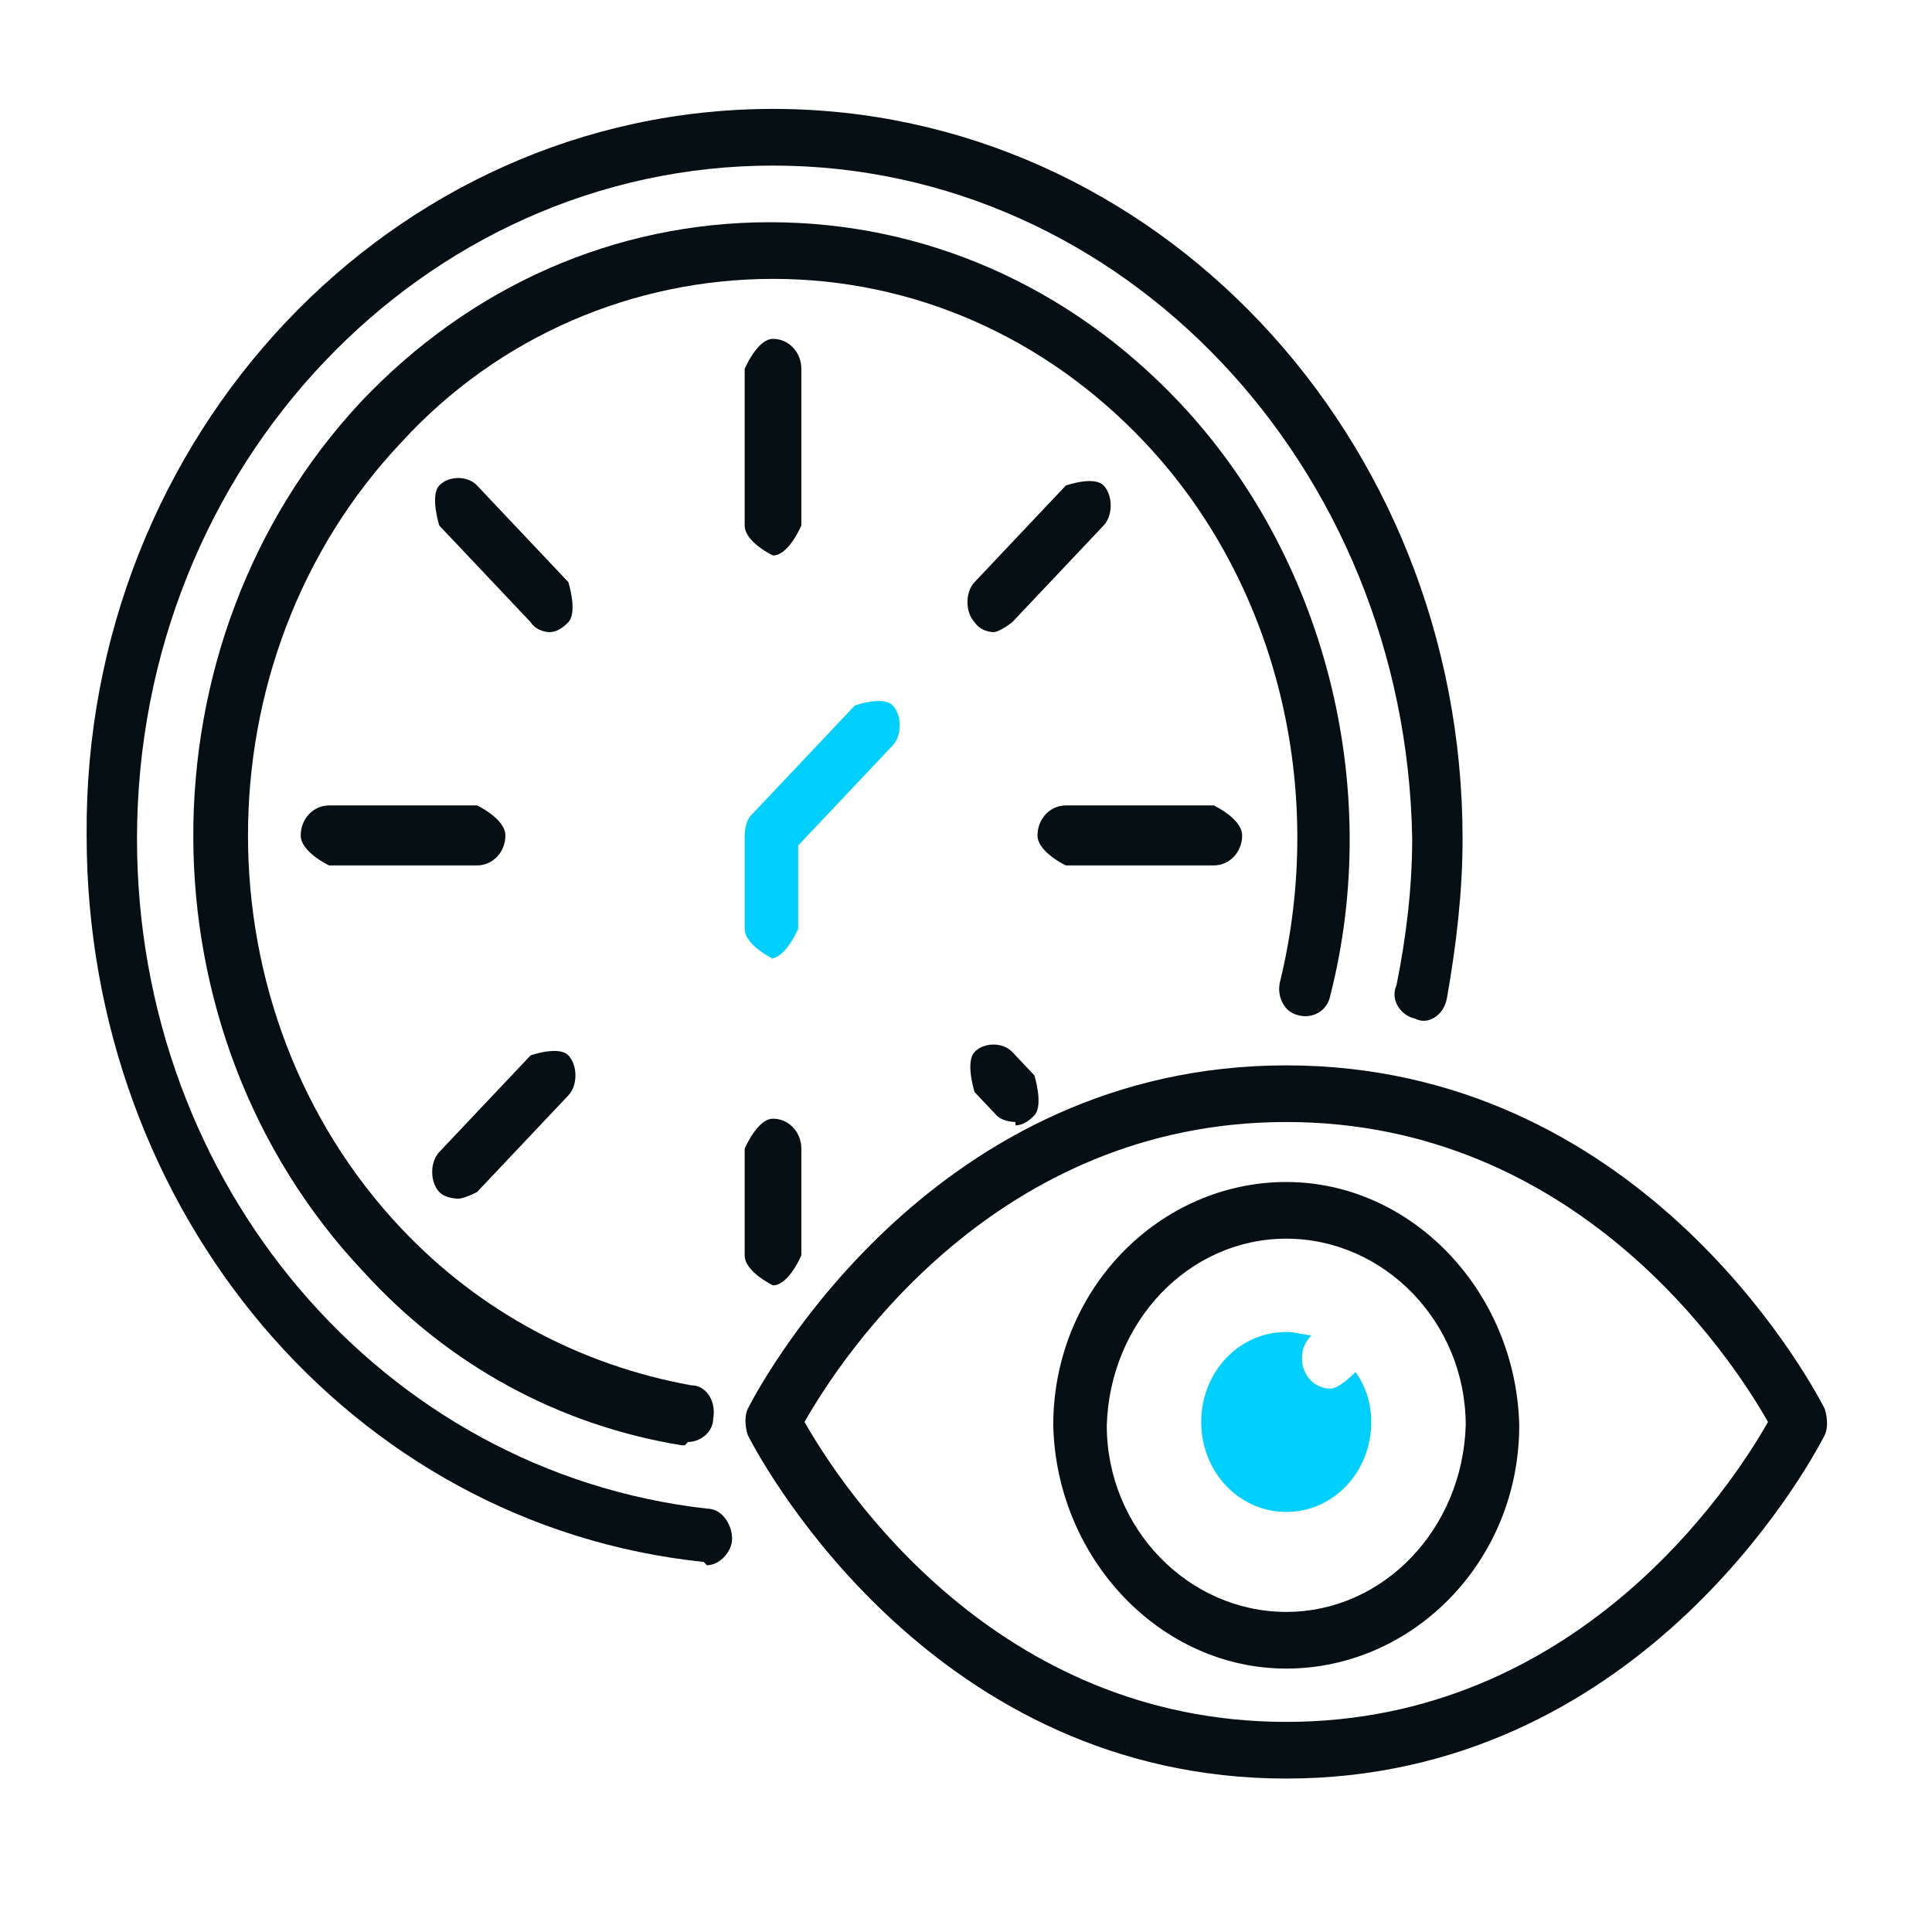
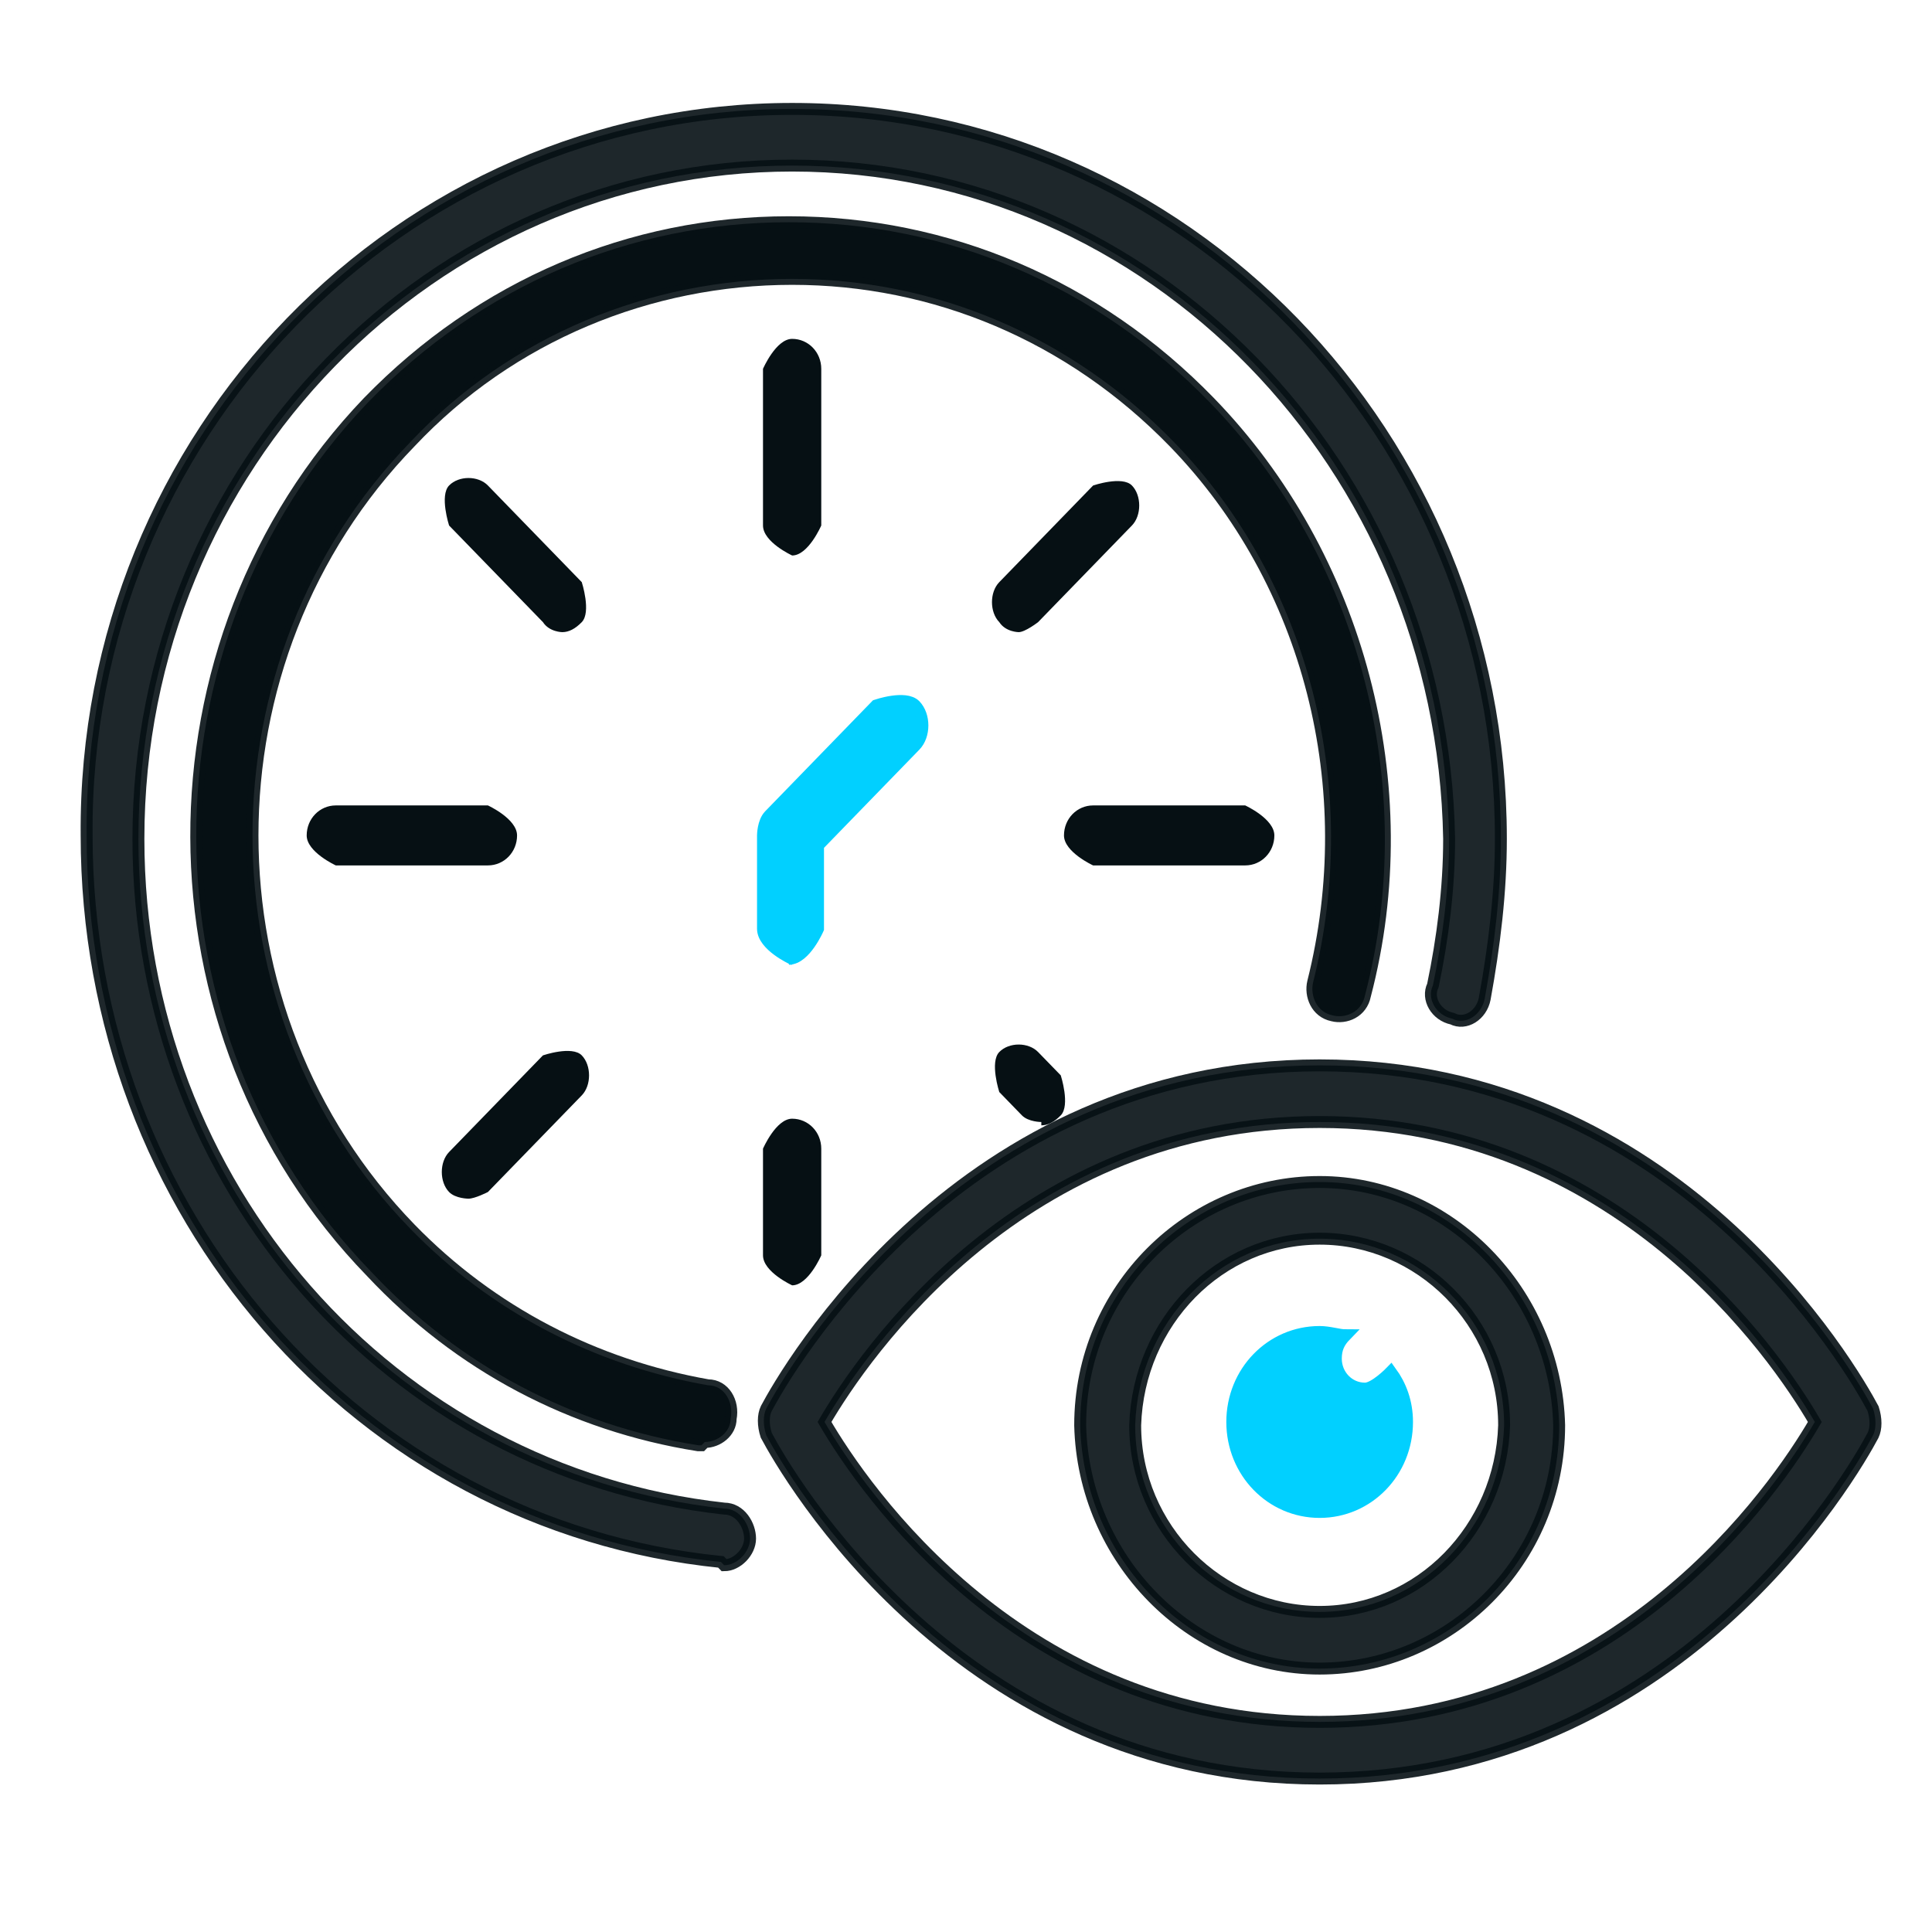
<svg xmlns="http://www.w3.org/2000/svg" width="81" height="81" viewBox="0 0 81 81" fill="none">
-   <path d="M56.831 57.52C56.831 57.52 56.171 58.219 55.775 58.219C55.115 58.219 54.587 57.66 54.587 56.962C54.587 56.542 54.719 56.263 54.983 55.983C54.719 55.983 54.323 55.844 53.926 55.844C51.946 55.844 50.362 57.52 50.362 59.616C50.362 61.712 51.946 63.389 53.926 63.389C55.907 63.389 57.491 61.712 57.491 59.616C57.491 58.778 57.227 58.079 56.831 57.52Z" fill="#01D0FF" />
-   <path d="M29.505 65.485C14.72 63.948 3.632 50.814 3.632 35.026C3.5 18.259 16.437 4.566 32.41 4.566C48.382 4.566 61.319 18.259 61.319 35.165C61.319 37.401 61.055 39.636 60.659 41.872C60.527 42.57 59.867 42.99 59.339 42.71C58.679 42.57 58.283 41.872 58.547 41.313C58.943 39.357 59.207 37.261 59.207 35.165C58.943 19.517 47.062 6.942 32.41 6.942C17.757 6.942 5.744 19.517 5.744 35.165C5.744 49.696 16.041 61.712 29.637 63.249C30.297 63.249 30.693 63.948 30.693 64.507C30.693 65.065 30.165 65.624 29.637 65.624L29.505 65.485Z" fill="#061014" />
-   <path d="M32.409 23.289C32.409 23.289 31.221 22.73 31.221 22.031V15.464C31.221 15.464 31.749 14.207 32.409 14.207C33.069 14.207 33.597 14.766 33.597 15.464V22.031C33.597 22.031 33.069 23.289 32.409 23.289Z" fill="#061014" />
-   <path d="M41.65 26.503C41.65 26.503 41.122 26.502 40.858 26.083C40.462 25.664 40.462 24.826 40.858 24.407L44.686 20.355C44.686 20.355 45.874 19.936 46.27 20.355C46.666 20.774 46.666 21.612 46.27 22.031L42.442 26.083C42.442 26.083 41.914 26.503 41.65 26.503Z" fill="#061014" />
-   <path d="M50.89 36.283H44.686C44.686 36.283 43.498 35.724 43.498 35.026C43.498 34.327 44.026 33.768 44.686 33.768H50.89C50.89 33.768 52.078 34.327 52.078 35.026C52.078 35.724 51.55 36.283 50.89 36.283Z" fill="#061014" />
-   <path d="M42.574 47.041C42.574 47.041 42.046 47.041 41.782 46.762L40.858 45.784C40.858 45.784 40.462 44.526 40.858 44.107C41.254 43.688 42.046 43.688 42.442 44.107L43.366 45.085C43.366 45.085 43.762 46.343 43.366 46.762C43.102 47.041 42.838 47.181 42.574 47.181V47.041Z" fill="#061014" />
-   <path d="M32.409 53.888C32.409 53.888 31.221 53.329 31.221 52.63V48.159C31.221 48.159 31.749 46.902 32.409 46.902C33.069 46.902 33.597 47.461 33.597 48.159V52.63C33.597 52.63 33.069 53.888 32.409 53.888Z" fill="#061014" />
-   <path d="M19.209 50.255C19.209 50.255 18.681 50.255 18.417 49.976C18.021 49.556 18.021 48.718 18.417 48.299L22.245 44.247C22.245 44.247 23.433 43.828 23.829 44.247C24.225 44.666 24.225 45.505 23.829 45.924L20.001 49.976C20.001 49.976 19.473 50.255 19.209 50.255Z" fill="#061014" />
-   <path d="M20.001 36.283H13.796C13.796 36.283 12.608 35.724 12.608 35.026C12.608 34.327 13.136 33.768 13.796 33.768H20.001C20.001 33.768 21.189 34.327 21.189 35.026C21.189 35.724 20.661 36.283 20.001 36.283Z" fill="#061014" />
-   <path d="M23.037 26.503C23.037 26.503 22.509 26.503 22.245 26.083L18.416 22.032C18.416 22.032 18.02 20.774 18.416 20.355C18.813 19.936 19.605 19.936 20.001 20.355L23.829 24.407C23.829 24.407 24.225 25.664 23.829 26.083C23.565 26.363 23.301 26.503 23.037 26.503Z" fill="#061014" />
-   <path d="M28.713 60.594C28.713 60.594 28.713 60.594 28.581 60.594C23.433 59.756 18.813 57.241 15.248 53.329C5.744 43.269 5.744 26.922 15.117 16.862C19.737 11.972 25.809 9.317 32.277 9.317C38.746 9.317 44.818 11.972 49.438 16.862C55.511 23.289 58.019 32.93 55.775 41.732C55.643 42.431 54.983 42.71 54.455 42.57C53.795 42.431 53.531 41.732 53.663 41.173C55.643 33.069 53.531 24.407 47.986 18.538C43.762 14.067 38.218 11.692 32.41 11.692C26.601 11.692 20.925 14.067 16.833 18.538C8.252 27.62 8.252 42.431 16.833 51.513C20.133 55.005 24.357 57.241 28.977 58.079C29.637 58.079 30.033 58.778 29.901 59.477C29.901 60.035 29.373 60.455 28.845 60.455L28.713 60.594Z" fill="#061014" />
-   <path d="M32.409 40.195C32.409 40.195 31.221 39.636 31.221 38.938V35.026C31.221 35.026 31.221 34.467 31.485 34.187L35.842 29.576C35.842 29.576 37.03 29.157 37.426 29.576C37.822 29.996 37.822 30.834 37.426 31.253L33.465 35.445V38.938C33.465 38.938 32.937 40.195 32.277 40.195H32.409Z" fill="#01D0FF" />
-   <path d="M53.927 74.567C39.274 74.567 32.145 61.712 31.353 60.175C31.221 59.756 31.221 59.337 31.353 59.057C32.145 57.52 39.274 44.666 53.927 44.666C68.579 44.666 75.708 57.52 76.5 59.057C76.632 59.477 76.632 59.896 76.5 60.175C75.708 61.712 68.579 74.567 53.927 74.567ZM33.73 59.616C35.314 62.411 41.782 72.191 53.927 72.191C66.071 72.191 72.54 62.411 74.124 59.616C72.54 56.822 66.071 47.041 53.927 47.041C41.782 47.041 35.314 56.822 33.73 59.616Z" fill="#061014" />
-   <path d="M53.927 69.956C48.646 69.956 44.29 65.345 44.158 59.756C44.158 54.027 48.646 49.556 53.927 49.556C59.207 49.556 63.563 54.167 63.695 59.756C63.695 65.484 59.207 69.956 53.927 69.956ZM53.927 51.932C49.834 51.932 46.534 55.425 46.402 59.756C46.402 64.087 49.834 67.58 53.927 67.58C58.019 67.58 61.319 64.087 61.451 59.756C61.451 55.425 58.019 51.932 53.927 51.932Z" fill="#061014" />
+   <path d="M58.312 57.52C58.312 57.52 57.634 58.219 57.227 58.219C56.548 58.219 56.005 57.66 56.005 56.962C56.005 56.542 56.141 56.263 56.413 55.983C56.141 55.983 55.734 55.844 55.327 55.844C53.292 55.844 51.664 57.52 51.664 59.616C51.664 61.712 53.292 63.389 55.327 63.389C57.362 63.389 58.99 61.712 58.99 59.616C58.99 58.778 58.719 58.079 58.312 57.52Z" fill="#01D0FF" stroke="#01D0FF" stroke-width="0.5" />
+   <path d="M30.226 65.485C15.029 63.948 3.632 50.814 3.632 35.026C3.496 18.259 16.793 4.566 33.211 4.566C49.629 4.566 62.925 18.259 62.925 35.165C62.925 37.401 62.654 39.636 62.247 41.872C62.111 42.57 61.433 42.99 60.89 42.71C60.212 42.57 59.805 41.872 60.076 41.313C60.483 39.357 60.755 37.261 60.755 35.165C60.483 19.517 48.272 6.942 33.211 6.942C18.15 6.942 5.803 19.517 5.803 35.165C5.803 49.696 16.386 61.712 30.361 63.249C31.04 63.249 31.447 63.948 31.447 64.507C31.447 65.065 30.904 65.624 30.361 65.624L30.226 65.485Z" fill="#061014" fill-opacity="0.9" stroke="#061014" stroke-opacity="0.9" stroke-width="0.5" />
+   <path d="M33.211 23.289C33.211 23.289 31.989 22.73 31.989 22.031V15.464C31.989 15.464 32.532 14.207 33.211 14.207C33.889 14.207 34.432 14.766 34.432 15.464V22.031C34.432 22.031 33.889 23.289 33.211 23.289Z" fill="#061014" />
+   <path d="M42.709 26.503C42.709 26.503 42.166 26.502 41.895 26.083C41.487 25.664 41.487 24.826 41.895 24.407L45.829 20.355C45.829 20.355 47.05 19.936 47.457 20.355C47.864 20.774 47.864 21.612 47.457 22.031L43.523 26.083C43.523 26.083 42.98 26.503 42.709 26.503Z" fill="#061014" />
+   <path d="M52.206 36.283H45.829C45.829 36.283 44.608 35.724 44.608 35.026C44.608 34.327 45.151 33.768 45.829 33.768H52.206C52.206 33.768 53.428 34.327 53.428 35.026C53.428 35.724 52.885 36.283 52.206 36.283Z" fill="#061014" />
+   <path d="M43.658 47.041C43.658 47.041 43.116 47.041 42.844 46.762L41.895 45.784C41.895 45.784 41.487 44.526 41.895 44.107C42.302 43.688 43.116 43.688 43.523 44.107L44.473 45.085C44.473 45.085 44.88 46.343 44.473 46.762C44.201 47.041 43.93 47.181 43.658 47.181V47.041Z" fill="#061014" />
+   <path d="M33.211 53.888C33.211 53.888 31.989 53.329 31.989 52.63V48.159C31.989 48.159 32.532 46.902 33.211 46.902C33.889 46.902 34.432 47.461 34.432 48.159V52.63C34.432 52.63 33.889 53.888 33.211 53.888Z" fill="#061014" />
+   <path d="M19.642 50.255C19.642 50.255 19.1 50.255 18.828 49.976C18.421 49.556 18.421 48.718 18.828 48.299L22.763 44.247C22.763 44.247 23.984 43.828 24.391 44.247C24.798 44.666 24.798 45.505 24.391 45.924L20.456 49.976C20.456 49.976 19.914 50.255 19.642 50.255Z" fill="#061014" />
+   <path d="M20.456 36.283H14.079C14.079 36.283 12.858 35.724 12.858 35.026C12.858 34.327 13.401 33.768 14.079 33.768H20.456C20.456 33.768 21.678 34.327 21.678 35.026C21.678 35.724 21.135 36.283 20.456 36.283Z" fill="#061014" />
+   <path d="M23.577 26.503C23.577 26.503 23.034 26.503 22.763 26.083L18.828 22.032C18.828 22.032 18.421 20.774 18.828 20.355C19.235 19.936 20.049 19.936 20.456 20.355L24.391 24.407C24.391 24.407 24.798 25.664 24.391 26.083C24.12 26.363 23.848 26.503 23.577 26.503Z" fill="#061014" />
+   <path d="M29.412 60.594C29.412 60.594 29.412 60.594 29.276 60.594C23.985 59.756 19.236 57.241 15.572 53.329C5.803 43.269 5.803 26.922 15.437 16.862C20.186 11.972 26.427 9.317 33.075 9.317C39.724 9.317 45.965 11.972 50.714 16.862C56.956 23.289 59.534 32.93 57.227 41.732C57.091 42.431 56.413 42.71 55.87 42.57C55.192 42.431 54.92 41.732 55.056 41.173C57.091 33.069 54.92 24.407 49.222 18.538C44.88 14.067 39.181 11.692 33.211 11.692C27.241 11.692 21.407 14.067 17.2 18.538C8.381 27.62 8.381 42.431 17.2 51.513C20.593 55.005 24.934 57.241 29.683 58.079C30.362 58.079 30.769 58.778 30.633 59.477C30.633 60.035 30.09 60.455 29.548 60.455L29.412 60.594Z" fill="#061014" stroke="#061014" stroke-opacity="0.9" stroke-width="0.5" />
+   <path d="M33.211 40.195C33.211 40.195 31.989 39.636 31.989 38.938V35.026C31.989 35.026 31.989 34.467 32.261 34.187L36.739 29.576C36.739 29.576 37.96 29.157 38.367 29.576C38.774 29.996 38.774 30.834 38.367 31.253L34.296 35.445V38.938C34.296 38.938 33.753 40.195 33.075 40.195H33.211Z" fill="#01D0FF" stroke="#01D0FF" stroke-width="0.5" />
+   <path d="M55.328 74.567C40.267 74.567 32.94 61.712 32.126 60.175C31.99 59.756 31.99 59.337 32.126 59.057C32.94 57.52 40.267 44.666 55.328 44.666C70.388 44.666 77.715 57.52 78.529 59.057C78.665 59.477 78.665 59.896 78.529 60.175C77.715 61.712 70.388 74.567 55.328 74.567ZM34.568 59.616C36.196 62.411 42.845 72.191 55.328 72.191C67.81 72.191 74.459 62.411 76.087 59.616C74.459 56.822 67.81 47.041 55.328 47.041C42.845 47.041 36.196 56.822 34.568 59.616Z" fill="#061014" fill-opacity="0.9" stroke="#061014" stroke-opacity="0.9" stroke-width="0.5" />
+   <path d="M55.327 69.956C49.9 69.956 45.422 65.345 45.287 59.756C45.287 54.027 49.9 49.556 55.327 49.556C60.755 49.556 65.232 54.167 65.368 59.756C65.368 65.484 60.755 69.956 55.327 69.956ZM55.327 51.932C51.121 51.932 47.729 55.425 47.593 59.756C47.593 64.087 51.121 67.58 55.327 67.58C59.534 67.58 62.926 64.087 63.061 59.756C63.061 55.425 59.534 51.932 55.327 51.932Z" fill="#061014" fill-opacity="0.9" stroke="#061014" stroke-opacity="0.9" stroke-width="0.5" />
</svg>
